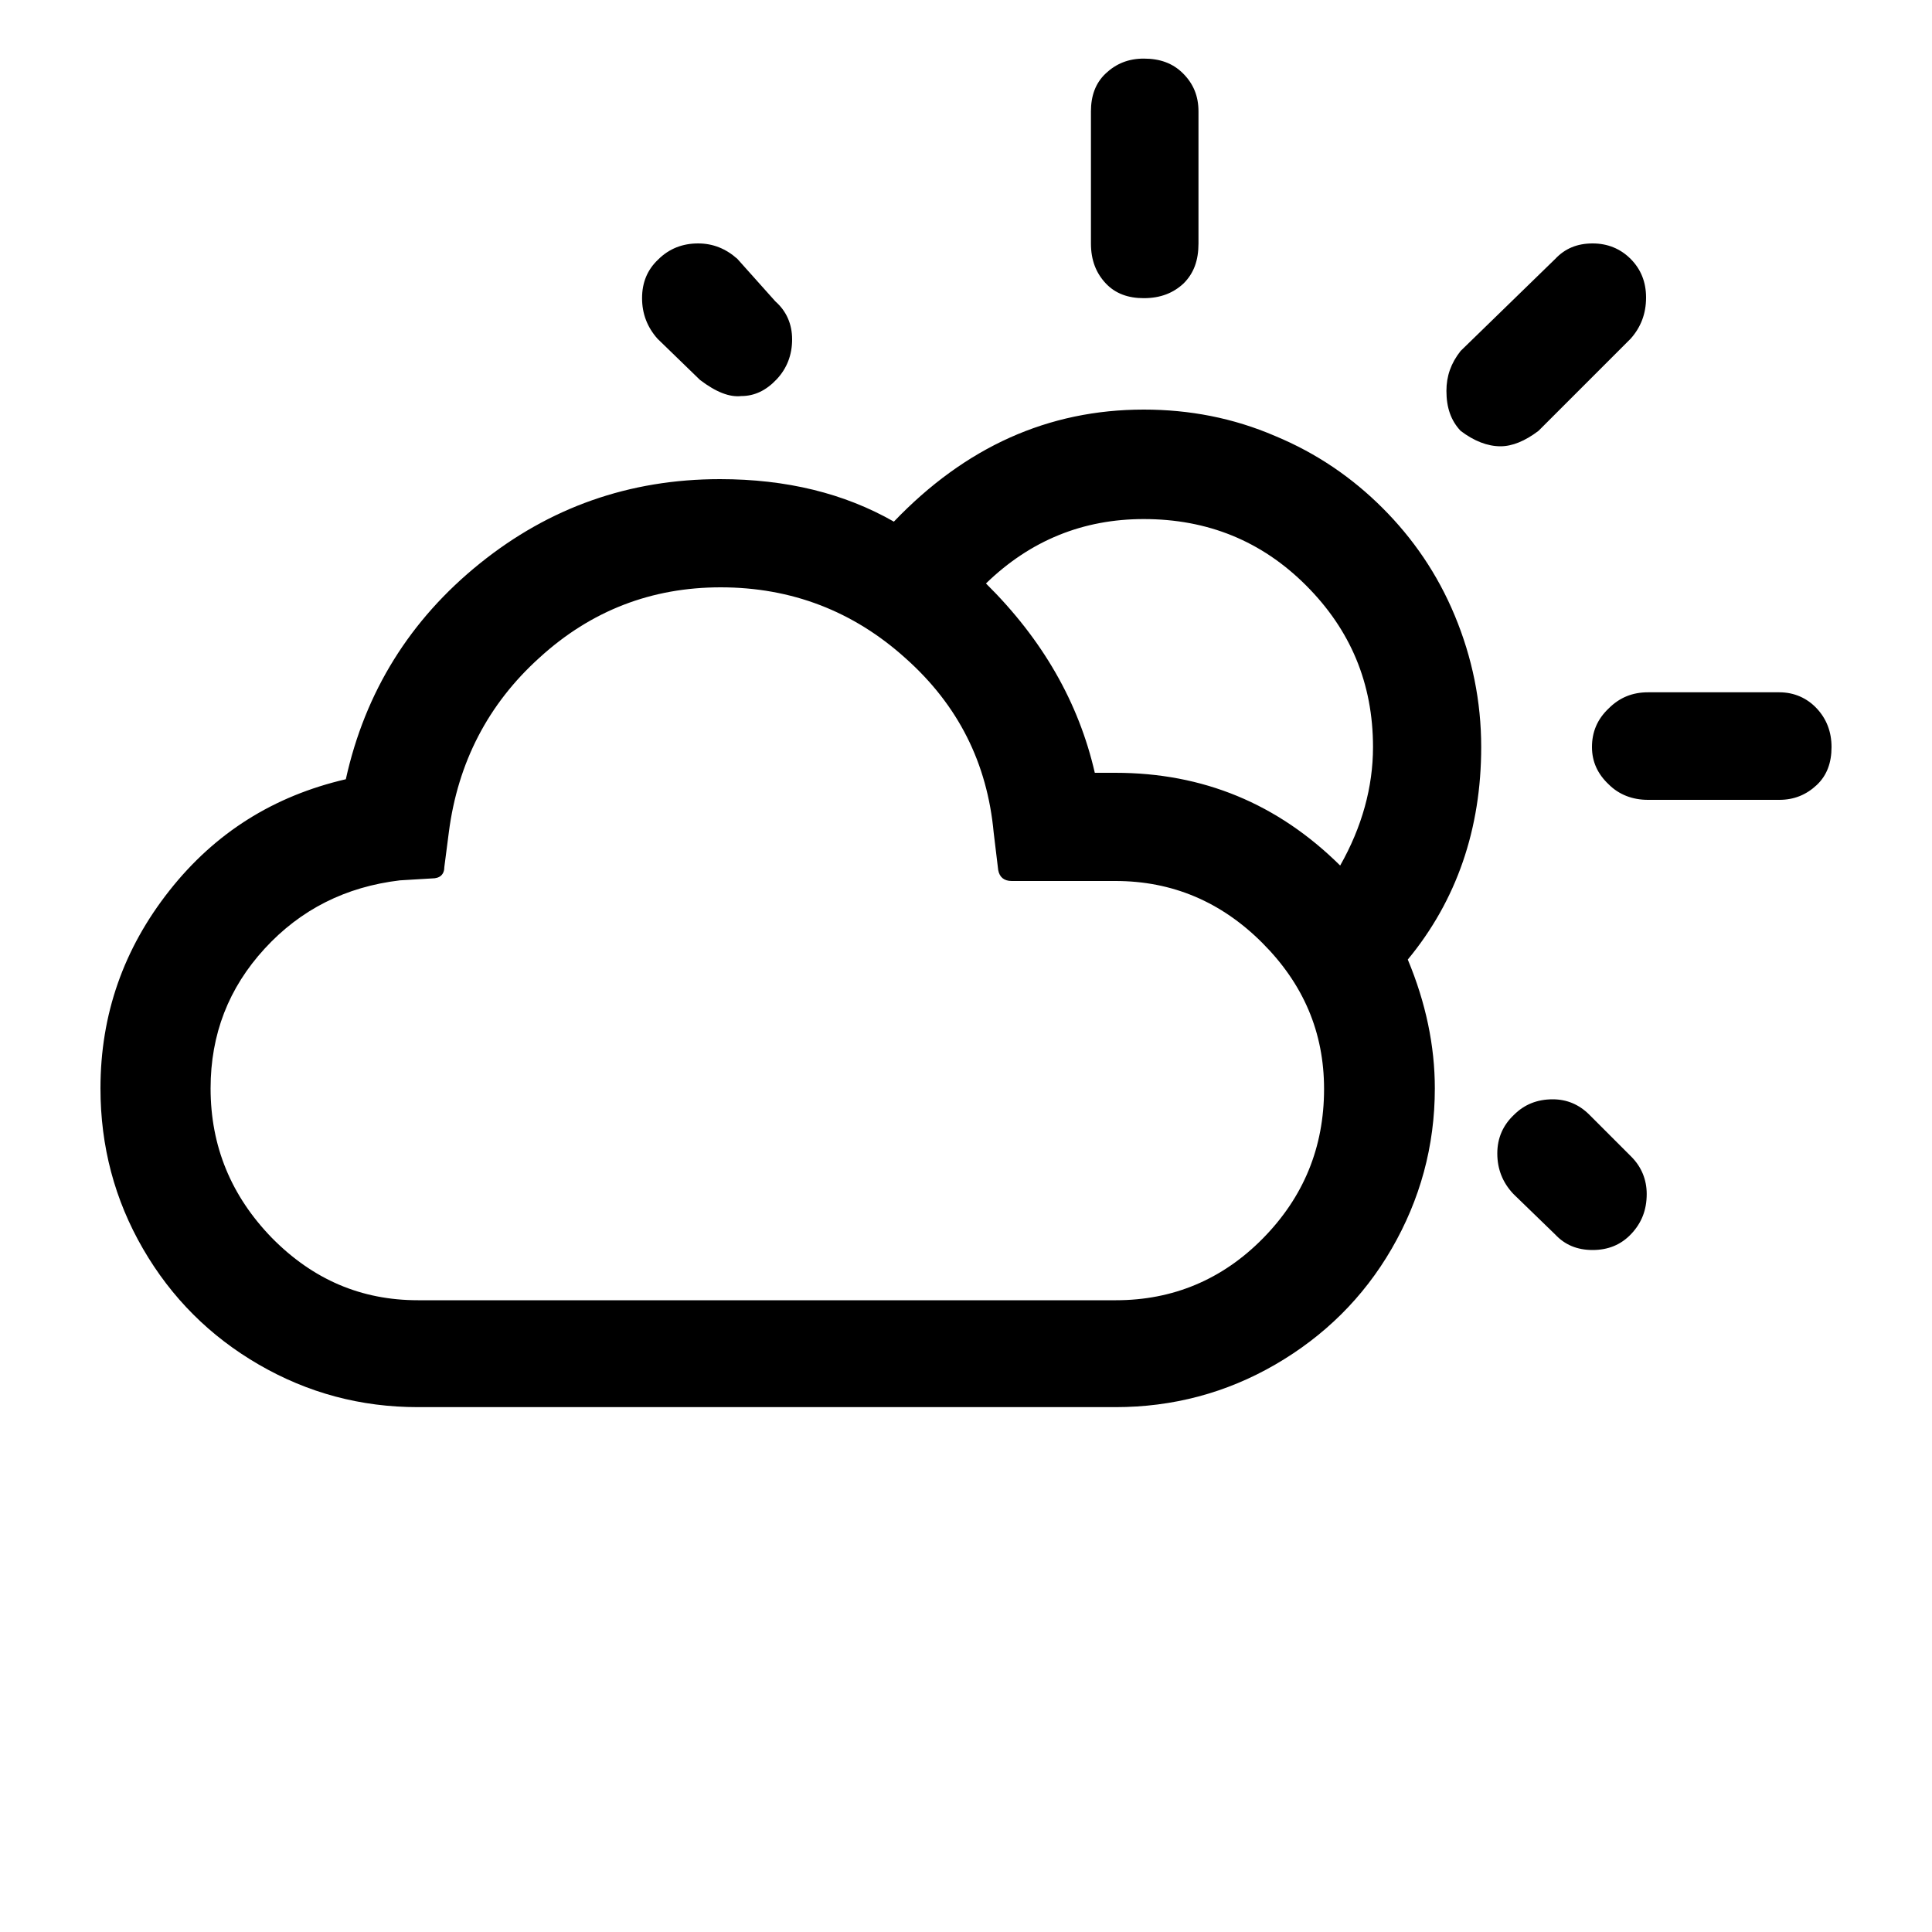
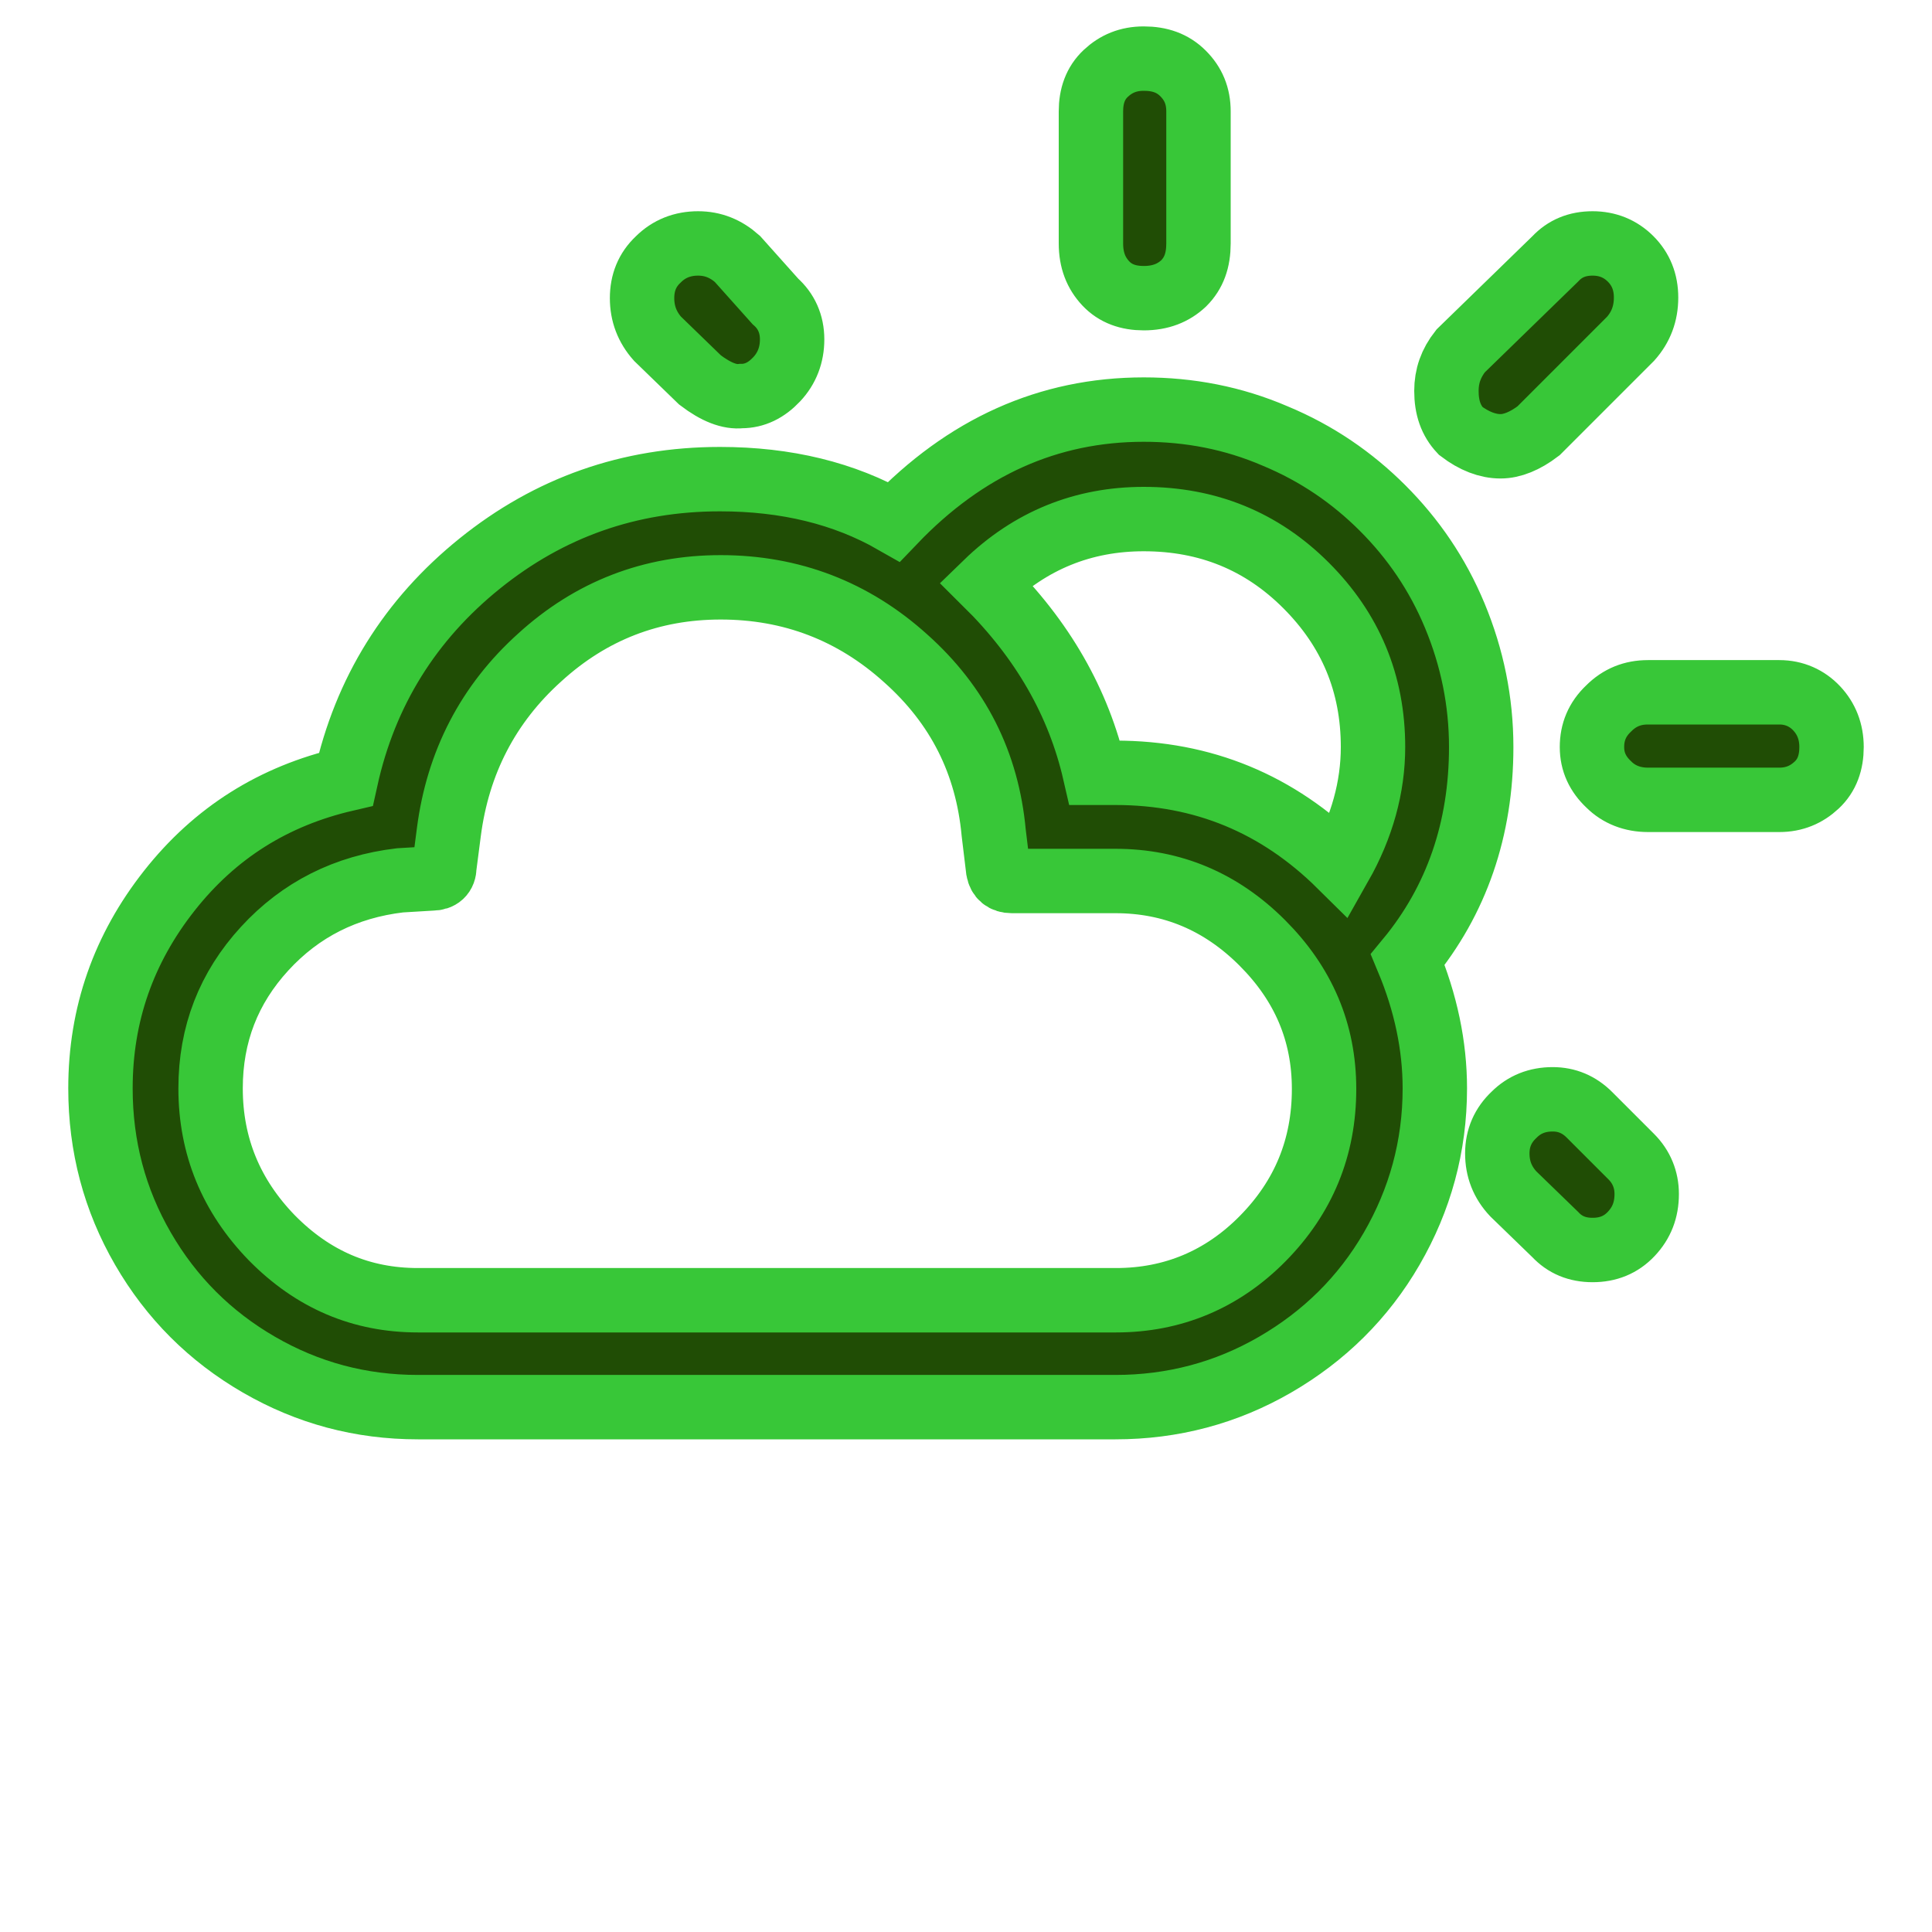
<svg xmlns="http://www.w3.org/2000/svg" version="1.1" id="Layer_1" x="0px" y="0px" viewBox="0 0 30 30" style="enable-background:new 0 0 30 30;" xml:space="preserve">
-   <path d="M1.56,16.9c0,0.9,0.22,1.73,0.66,2.49s1.04,1.36,1.8,1.8c0.76,0.44,1.58,0.66,2.47,0.66h10.83c0.89,0,1.72-0.22,2.48-0.66  c0.76-0.44,1.37-1.04,1.81-1.8c0.44-0.76,0.67-1.59,0.67-2.49c0-0.66-0.14-1.33-0.42-2C22.62,13.98,23,12.87,23,11.6  c0-0.71-0.14-1.39-0.41-2.04c-0.27-0.65-0.65-1.2-1.12-1.67C21,7.42,20.45,7.04,19.8,6.77c-0.65-0.28-1.33-0.41-2.04-0.41  c-1.48,0-2.77,0.58-3.88,1.74c-0.77-0.44-1.67-0.66-2.7-0.66c-1.41,0-2.65,0.44-3.73,1.31c-1.08,0.87-1.78,1.99-2.08,3.35  c-1.12,0.26-2.03,0.83-2.74,1.73S1.56,15.75,1.56,16.9z M3.27,16.9c0-0.84,0.28-1.56,0.84-2.17c0.56-0.61,1.26-0.96,2.1-1.06  l0.5-0.03c0.12,0,0.19-0.06,0.19-0.18l0.07-0.54c0.14-1.08,0.61-1.99,1.41-2.71c0.8-0.73,1.74-1.09,2.81-1.09  c1.1,0,2.06,0.37,2.87,1.1c0.82,0.73,1.27,1.63,1.37,2.71l0.07,0.58c0.02,0.11,0.09,0.17,0.21,0.17h1.61c0.88,0,1.64,0.32,2.28,0.96  c0.64,0.64,0.96,1.39,0.96,2.27c0,0.91-0.32,1.68-0.95,2.32c-0.63,0.64-1.4,0.96-2.28,0.96H6.49c-0.88,0-1.63-0.32-2.27-0.97  C3.59,18.57,3.27,17.8,3.27,16.9z M9.97,4.63c0,0.24,0.08,0.45,0.24,0.63l0.66,0.64c0.25,0.19,0.46,0.27,0.64,0.25  c0.21,0,0.39-0.09,0.55-0.26s0.24-0.38,0.24-0.62c0-0.24-0.09-0.44-0.26-0.59l-0.59-0.66c-0.18-0.16-0.38-0.24-0.61-0.24  c-0.24,0-0.45,0.08-0.62,0.25C10.05,4.19,9.97,4.39,9.97,4.63z M15.31,9.06c0.69-0.67,1.51-1,2.45-1c0.99,0,1.83,0.34,2.52,1.03  c0.69,0.69,1.04,1.52,1.04,2.51c0,0.62-0.17,1.24-0.51,1.84C19.84,12.48,18.68,12,17.32,12H17C16.75,10.91,16.19,9.93,15.31,9.06z   M16.94,3.78c0,0.26,0.08,0.46,0.23,0.62s0.35,0.23,0.59,0.23c0.26,0,0.46-0.08,0.62-0.23c0.16-0.16,0.23-0.36,0.23-0.62V1.73  c0-0.24-0.08-0.43-0.24-0.59s-0.36-0.23-0.61-0.23c-0.24,0-0.43,0.08-0.59,0.23s-0.23,0.35-0.23,0.59V3.78z M22.46,6.07  c0,0.26,0.07,0.46,0.22,0.62c0.21,0.16,0.42,0.24,0.62,0.24c0.18,0,0.38-0.08,0.59-0.24l1.43-1.43c0.16-0.18,0.24-0.39,0.24-0.64  c0-0.24-0.08-0.44-0.24-0.6c-0.16-0.16-0.36-0.24-0.59-0.24c-0.24,0-0.43,0.08-0.58,0.24l-1.47,1.43  C22.53,5.64,22.46,5.84,22.46,6.07z M23.25,17.91c0,0.24,0.08,0.45,0.25,0.63l0.65,0.63c0.15,0.16,0.34,0.24,0.58,0.24  s0.44-0.08,0.6-0.25c0.16-0.17,0.24-0.37,0.24-0.62c0-0.22-0.08-0.42-0.24-0.58l-0.65-0.65c-0.16-0.16-0.35-0.24-0.57-0.24  c-0.24,0-0.44,0.08-0.6,0.24C23.34,17.47,23.25,17.67,23.25,17.91z M24.72,11.6c0,0.23,0.09,0.42,0.26,0.58  c0.16,0.16,0.37,0.24,0.61,0.24h2.04c0.23,0,0.42-0.08,0.58-0.23s0.23-0.35,0.23-0.59c0-0.24-0.08-0.44-0.23-0.6  s-0.35-0.25-0.58-0.25h-2.04c-0.24,0-0.44,0.08-0.61,0.25C24.8,11.17,24.72,11.37,24.72,11.6z" />
+   <path stroke="#38c738" stroke-width="1" fill="#204d05" d="M1.56,16.9c0,0.9,0.22,1.73,0.66,2.49s1.04,1.36,1.8,1.8c0.76,0.44,1.58,0.66,2.47,0.66h10.83c0.89,0,1.72-0.22,2.48-0.66  c0.76-0.44,1.37-1.04,1.81-1.8c0.44-0.76,0.67-1.59,0.67-2.49c0-0.66-0.14-1.33-0.42-2C22.62,13.98,23,12.87,23,11.6  c0-0.71-0.14-1.39-0.41-2.04c-0.27-0.65-0.65-1.2-1.12-1.67C21,7.42,20.45,7.04,19.8,6.77c-0.65-0.28-1.33-0.41-2.04-0.41  c-1.48,0-2.77,0.58-3.88,1.74c-0.77-0.44-1.67-0.66-2.7-0.66c-1.41,0-2.65,0.44-3.73,1.31c-1.08,0.87-1.78,1.99-2.08,3.35  c-1.12,0.26-2.03,0.83-2.74,1.73S1.56,15.75,1.56,16.9z M3.27,16.9c0-0.84,0.28-1.56,0.84-2.17c0.56-0.61,1.26-0.96,2.1-1.06  l0.5-0.03c0.12,0,0.19-0.06,0.19-0.18l0.07-0.54c0.14-1.08,0.61-1.99,1.41-2.71c0.8-0.73,1.74-1.09,2.81-1.09  c1.1,0,2.06,0.37,2.87,1.1c0.82,0.73,1.27,1.63,1.37,2.71l0.07,0.58c0.02,0.11,0.09,0.17,0.21,0.17h1.61c0.88,0,1.64,0.32,2.28,0.96  c0.64,0.64,0.96,1.39,0.96,2.27c0,0.91-0.32,1.68-0.95,2.32c-0.63,0.64-1.4,0.96-2.28,0.96H6.49c-0.88,0-1.63-0.32-2.27-0.97  C3.59,18.57,3.27,17.8,3.27,16.9z M9.97,4.63c0,0.24,0.08,0.45,0.24,0.63l0.66,0.64c0.25,0.19,0.46,0.27,0.64,0.25  c0.21,0,0.39-0.09,0.55-0.26s0.24-0.38,0.24-0.62c0-0.24-0.09-0.44-0.26-0.59l-0.59-0.66c-0.18-0.16-0.38-0.24-0.61-0.24  c-0.24,0-0.45,0.08-0.62,0.25C10.05,4.19,9.97,4.39,9.97,4.63z M15.31,9.06c0.69-0.67,1.51-1,2.45-1c0.99,0,1.83,0.34,2.52,1.03  c0.69,0.69,1.04,1.52,1.04,2.51c0,0.62-0.17,1.24-0.51,1.84C19.84,12.48,18.68,12,17.32,12H17C16.75,10.91,16.19,9.93,15.31,9.06z   M16.94,3.78c0,0.26,0.08,0.46,0.23,0.62s0.35,0.23,0.59,0.23c0.26,0,0.46-0.08,0.62-0.23c0.16-0.16,0.23-0.36,0.23-0.62V1.73  c0-0.24-0.08-0.43-0.24-0.59s-0.36-0.23-0.61-0.23c-0.24,0-0.43,0.08-0.59,0.23s-0.23,0.35-0.23,0.59V3.78z M22.46,6.07  c0,0.26,0.07,0.46,0.22,0.62c0.21,0.16,0.42,0.24,0.62,0.24c0.18,0,0.38-0.08,0.59-0.24l1.43-1.43c0.16-0.18,0.24-0.39,0.24-0.64  c0-0.24-0.08-0.44-0.24-0.6c-0.16-0.16-0.36-0.24-0.59-0.24c-0.24,0-0.43,0.08-0.58,0.24l-1.47,1.43  C22.53,5.64,22.46,5.84,22.46,6.07z M23.25,17.91c0,0.24,0.08,0.45,0.25,0.63l0.65,0.63c0.15,0.16,0.34,0.24,0.58,0.24  s0.44-0.08,0.6-0.25c0.16-0.17,0.24-0.37,0.24-0.62c0-0.22-0.08-0.42-0.24-0.58l-0.65-0.65c-0.16-0.16-0.35-0.24-0.57-0.24  c-0.24,0-0.44,0.08-0.6,0.24C23.34,17.47,23.25,17.67,23.25,17.91z M24.72,11.6c0,0.23,0.09,0.42,0.26,0.58  c0.16,0.16,0.37,0.24,0.61,0.24h2.04c0.23,0,0.42-0.08,0.58-0.23s0.23-0.35,0.23-0.59c0-0.24-0.08-0.44-0.23-0.6  s-0.35-0.25-0.58-0.25h-2.04c-0.24,0-0.44,0.08-0.61,0.25C24.8,11.17,24.72,11.37,24.72,11.6z" />
</svg>
